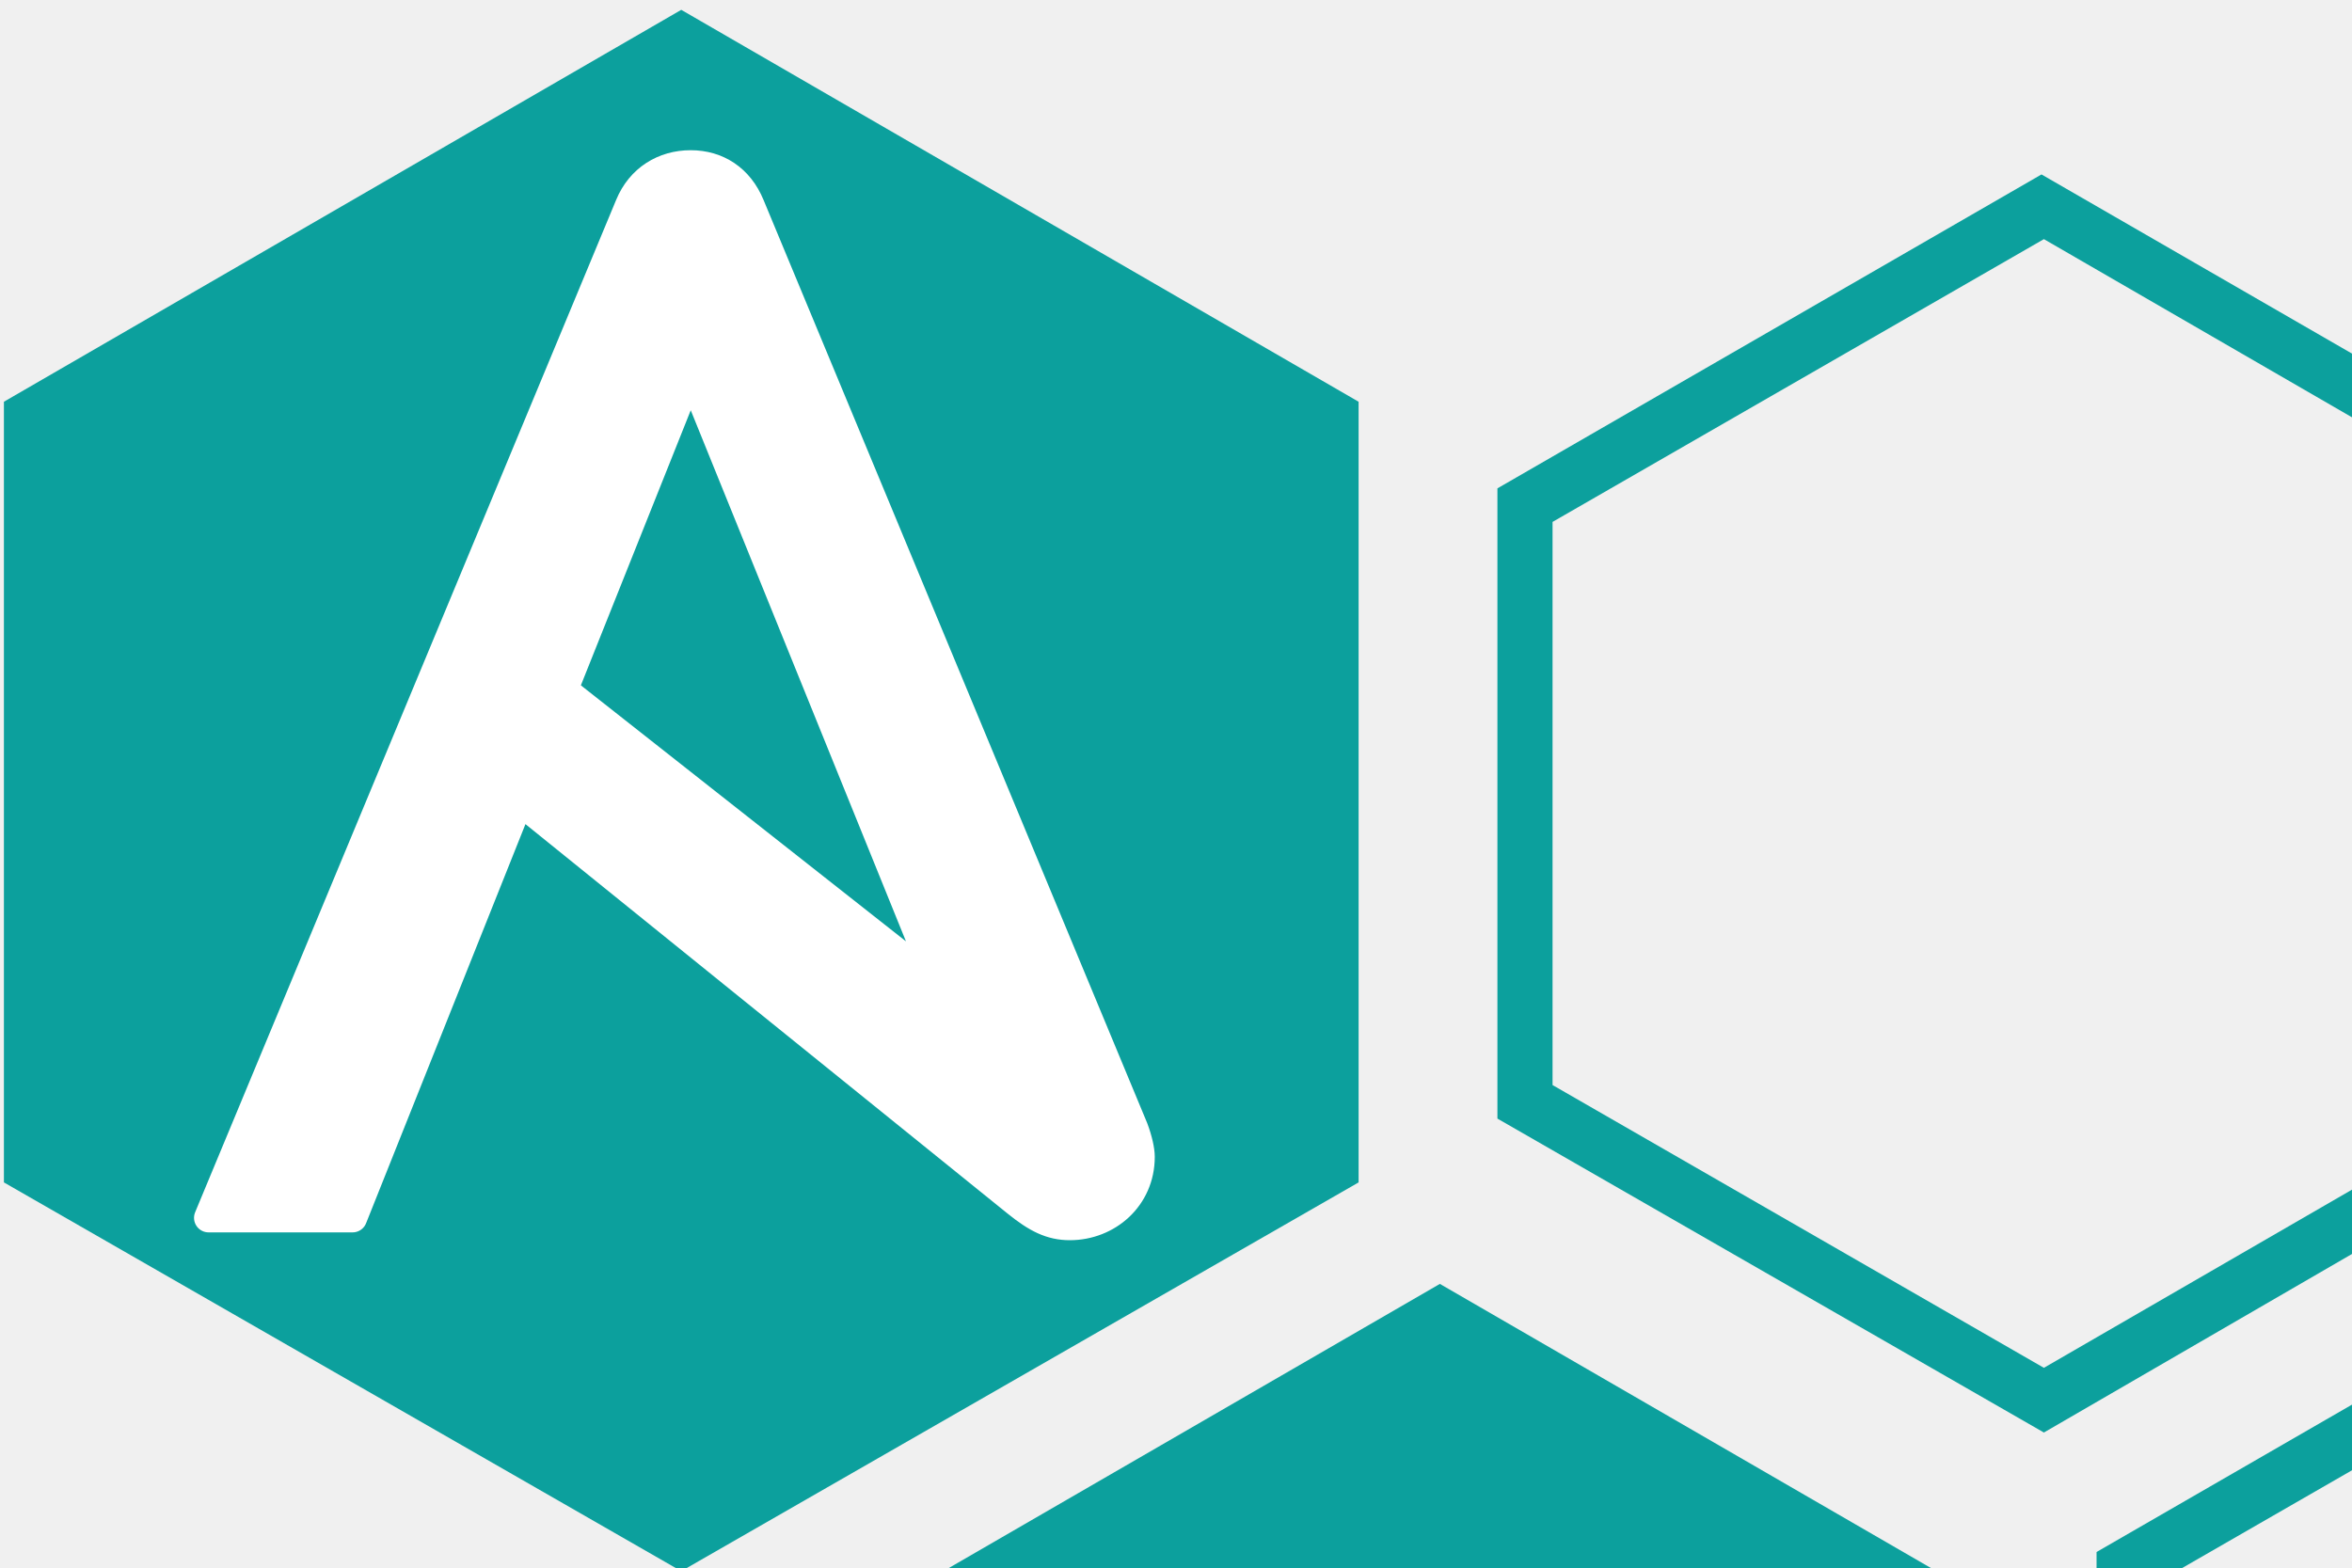
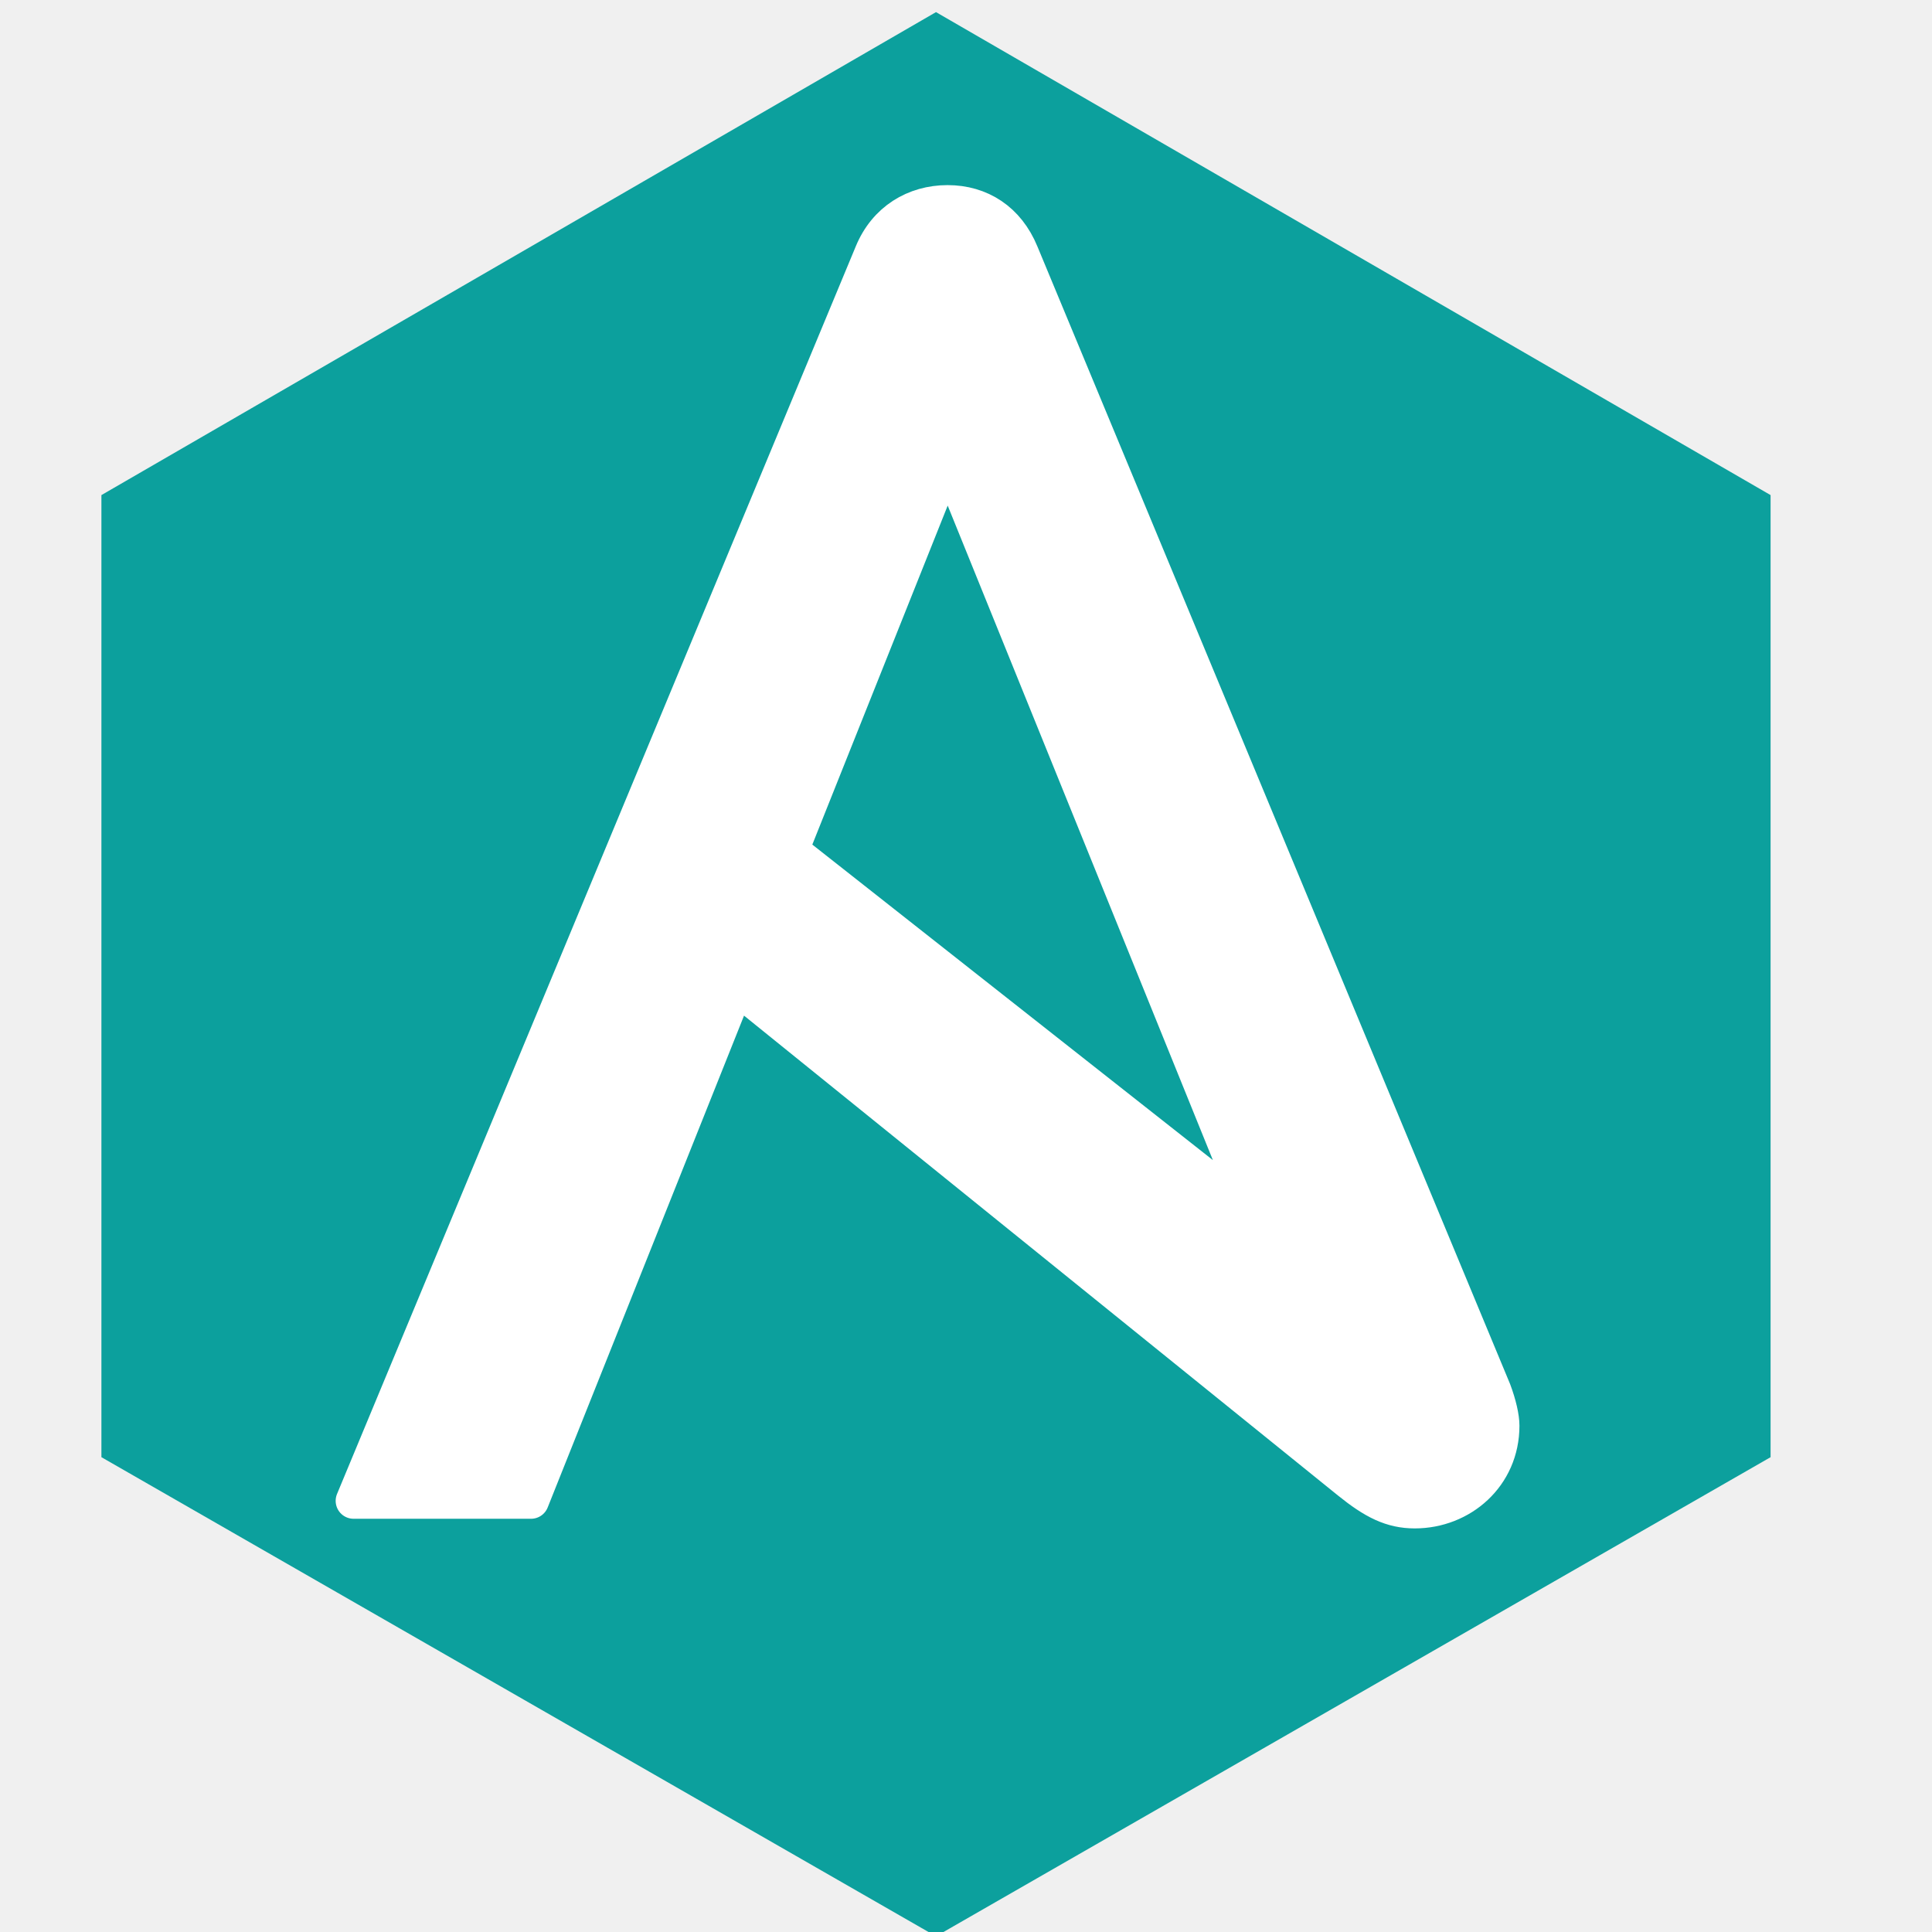
- <svg xmlns="http://www.w3.org/2000/svg" width="60" height="40" version="1.1" viewBox="0 0 60 40">
+ <svg xmlns="http://www.w3.org/2000/svg" width="40" height="40" version="1.1" viewBox="0 0 40 40" id="svg26">
+   <defs id="defs30" />
  <mask id="a" fill="#ffffff">
-     <path d="m0 0h313.3v159.86h-313.3z" fill="#fff" fill-rule="evenodd" />
+     <path d="M 0,0 H 313.3 V 159.86 H 0 Z" fill="#ffffff" fill-rule="evenodd" id="path4" />
  </mask>
  <mask id="b" fill="#ffffff">
-     <path d="m0 0h313.3v159.86h-313.3z" fill="#fff" fill-rule="evenodd" />
+     <path d="M 0,0 H 313.3 V 159.86 H 0 Z" fill="#ffffff" fill-rule="evenodd" id="path7" />
  </mask>
-   <g transform="matrix(.49527 0 0 .49527 5.0758 3.2126)">
-     <g fill="#0ca09d">
-       <polygon class="st0" transform="matrix(1.6152 0 0 1.6152 -24.584 -106.93)" points="9 99.9 30.6 112.3 52.2 99.9 52.2 75 30.6 62.5 9 75" />
-       <path class="st0" d="m69.72 49.413 25.308 14.568 25.185-14.568v-29.012l-25.185-14.568-25.308 14.568zm25.308 17.901-28.148-16.173v-32.468l28.024-16.173 28.024 16.173v32.468z" stroke-width="1.234" />
-       <path class="st0" d="m100.58 104.21 25.308 14.568 25.185-14.568v-29.012l-25.185-14.568-25.308 14.568zm25.308 17.901-28.148-16.173v-32.468l28.024-16.173 28.024 16.173v32.468z" stroke-width="1.234" />
-       <polygon class="st0" transform="matrix(1.2345 0 0 1.2345 26.14 -17.499)" points="30.6 112.3 52.2 99.9 52.2 75 30.6 62.5 9 75 9 99.9" />
+   <g transform="matrix(0.49527,0,0,0.49527,5.0758,3.2126)" id="g24">
+     <g fill="#0ca09d" id="g18">
+       <polygon class="st0" transform="matrix(1.6152,0,0,1.6152,-20.5458,-106.93)" points="30.6,62.5 9,75 9,99.9 30.6,112.3 52.2,99.9 52.2,75 " id="polygon10" />
    </g>
-     <g fill="#fdfdfd" stroke="#fff" stroke-linecap="round" stroke-linejoin="round" stroke-width="3.849" aria-label="&gt;_">
-       <path d="m25.325 12.642 12.845 31.703-19.402-15.283zm22.819 39.006-19.758-47.55c-0.564-1.371-1.692-2.097-3.061-2.097-1.371 0-2.581 0.726-3.145 2.097l-21.686 52.156h7.418l8.585-21.504 25.618 20.697c1.03 0.833 1.774 1.21 2.74 1.21 1.935 0 3.627-1.451 3.627-3.545 0-0.341-0.12-0.882-0.338-1.464z" fill="#fff" stroke-width="1.498" />
+     <g fill="#fdfdfd" stroke="#ffffff" stroke-linecap="round" stroke-linejoin="round" stroke-width="3.849" aria-label="&gt;_" id="g22" transform="translate(4.038201)">
+       <path d="M 25.325,12.642 38.17,44.345 18.768,29.062 Z M 48.144,51.648 28.386,4.098 C 27.822,2.727 26.694,2.001 25.325,2.001 23.954,2.001 22.744,2.727 22.18,4.098 L 0.494,56.254 H 7.912 L 16.497,34.75 42.115,55.447 c 1.03,0.833 1.774,1.21 2.74,1.21 1.935,0 3.627,-1.451 3.627,-3.545 0,-0.341 -0.12,-0.882 -0.338,-1.464 z" fill="#ffffff" stroke-width="1.498" id="path20" />
    </g>
  </g>
</svg>
